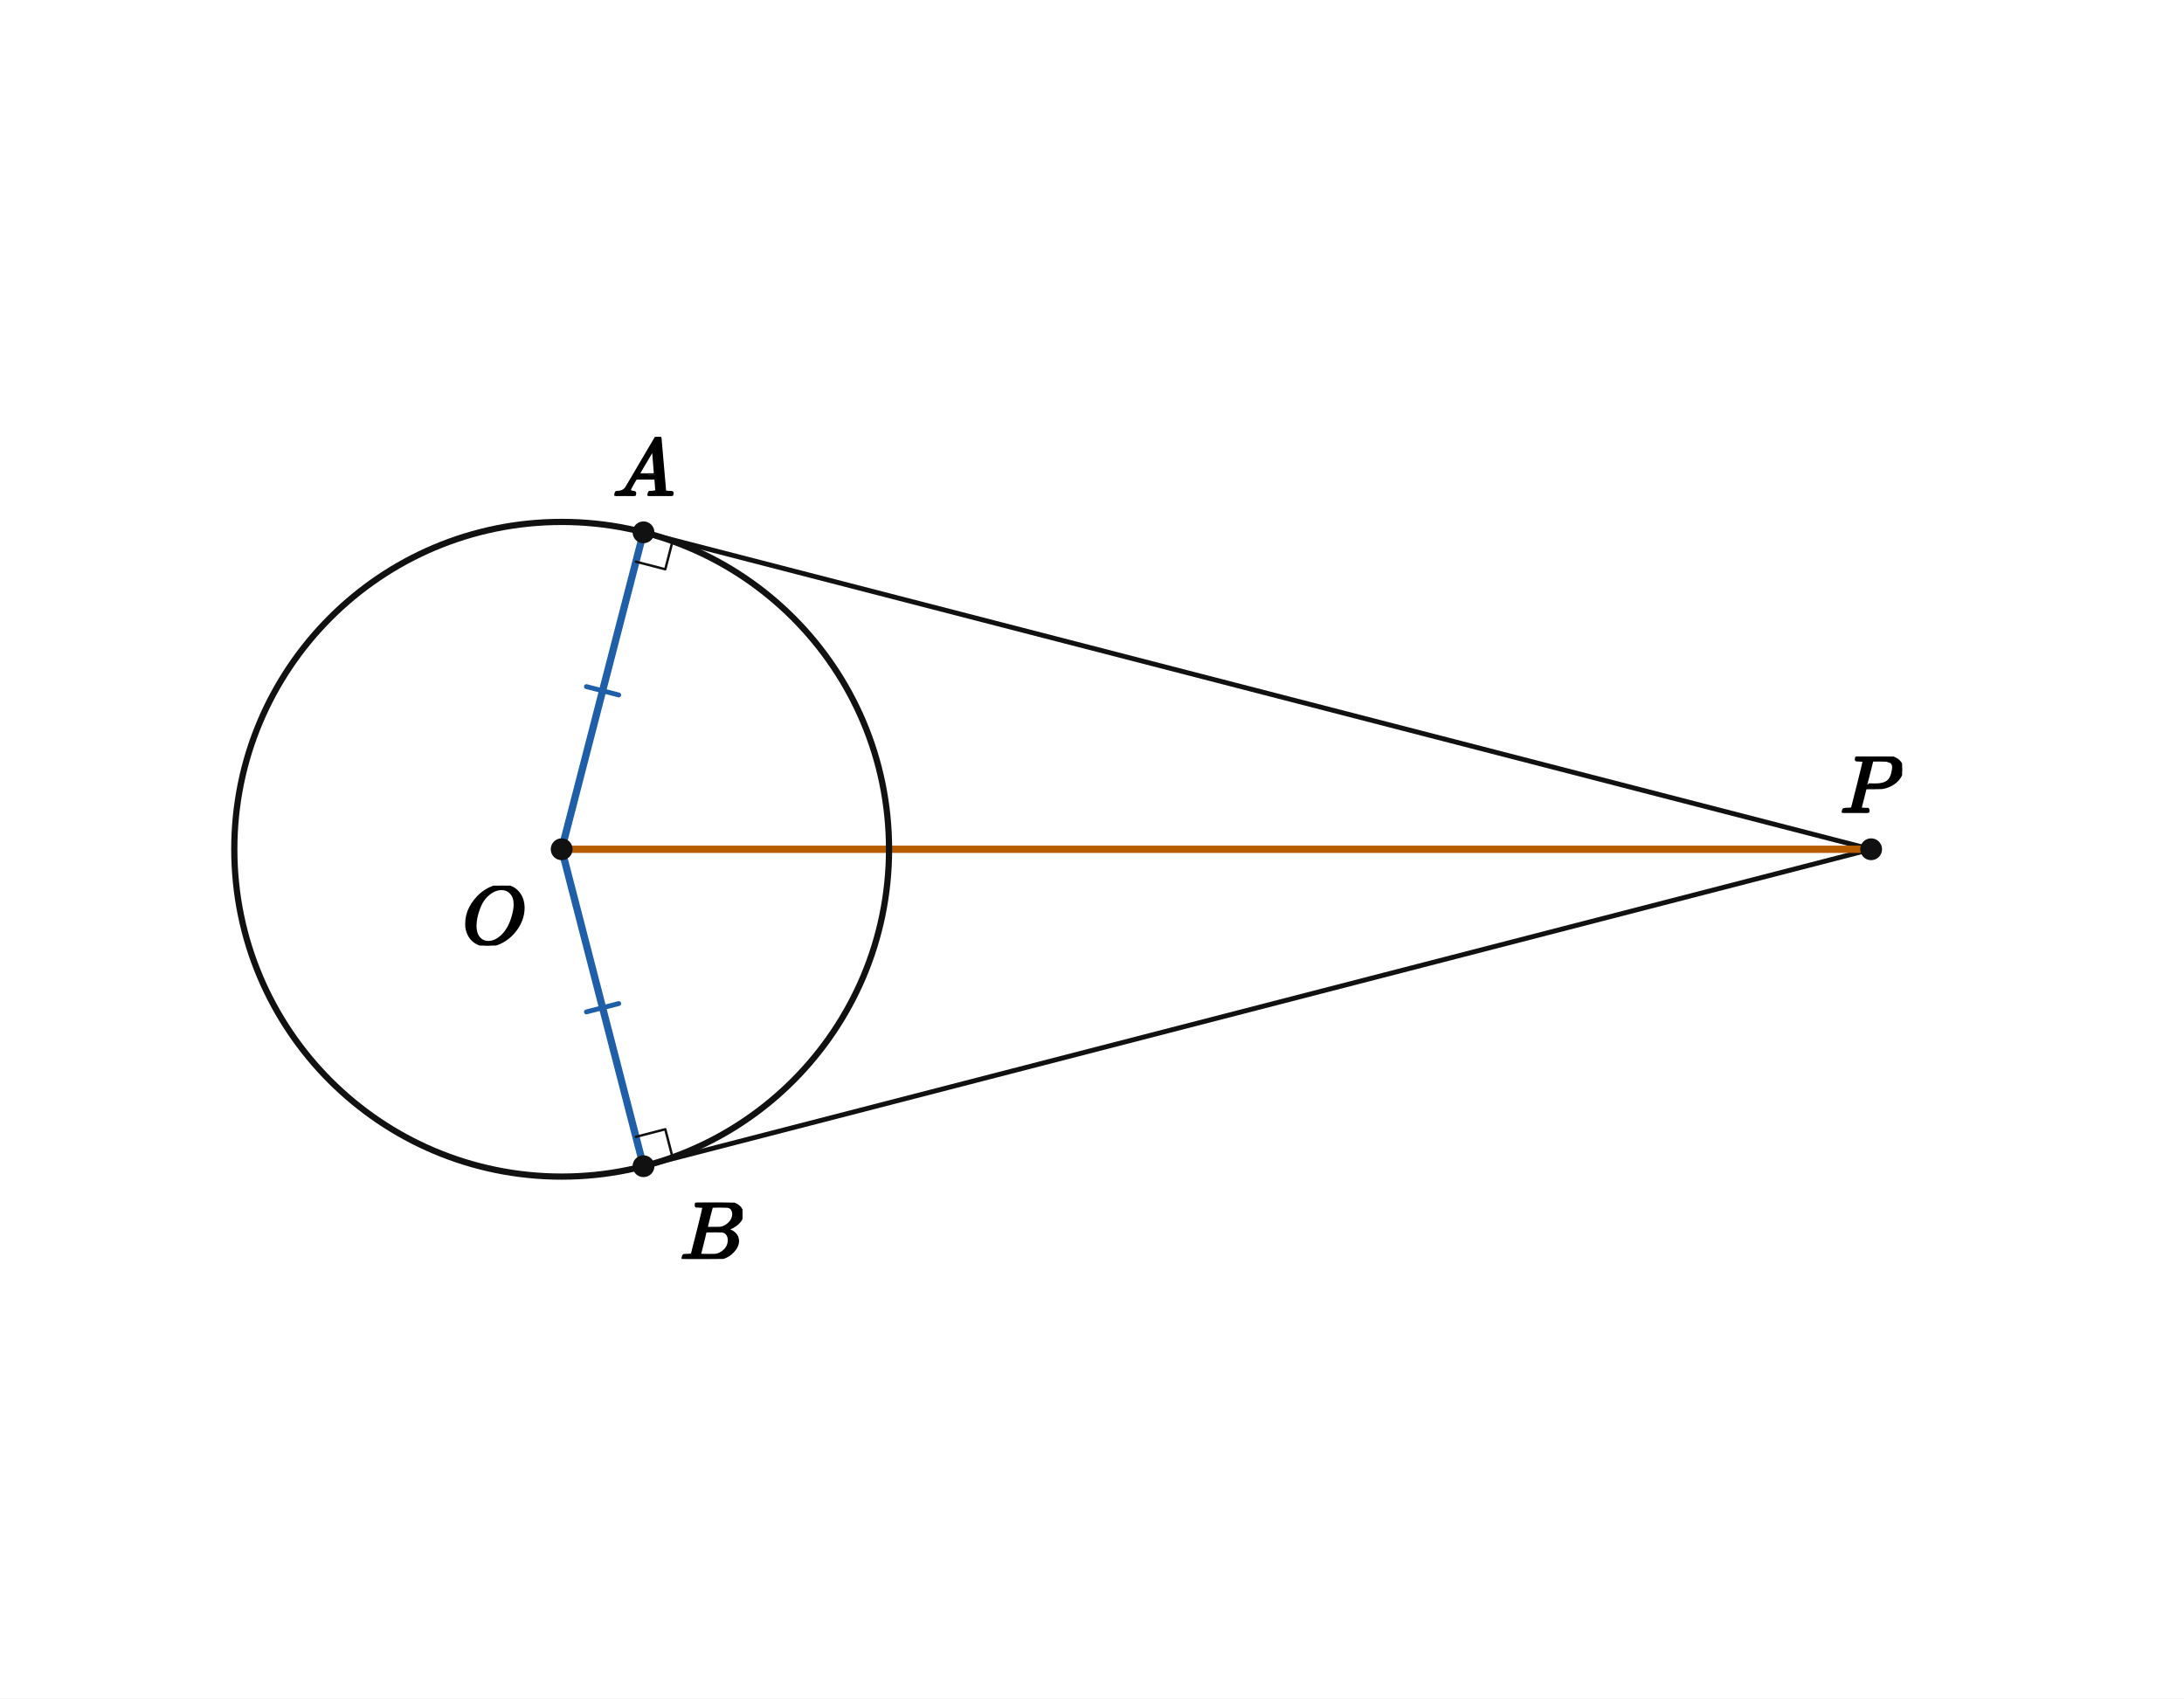
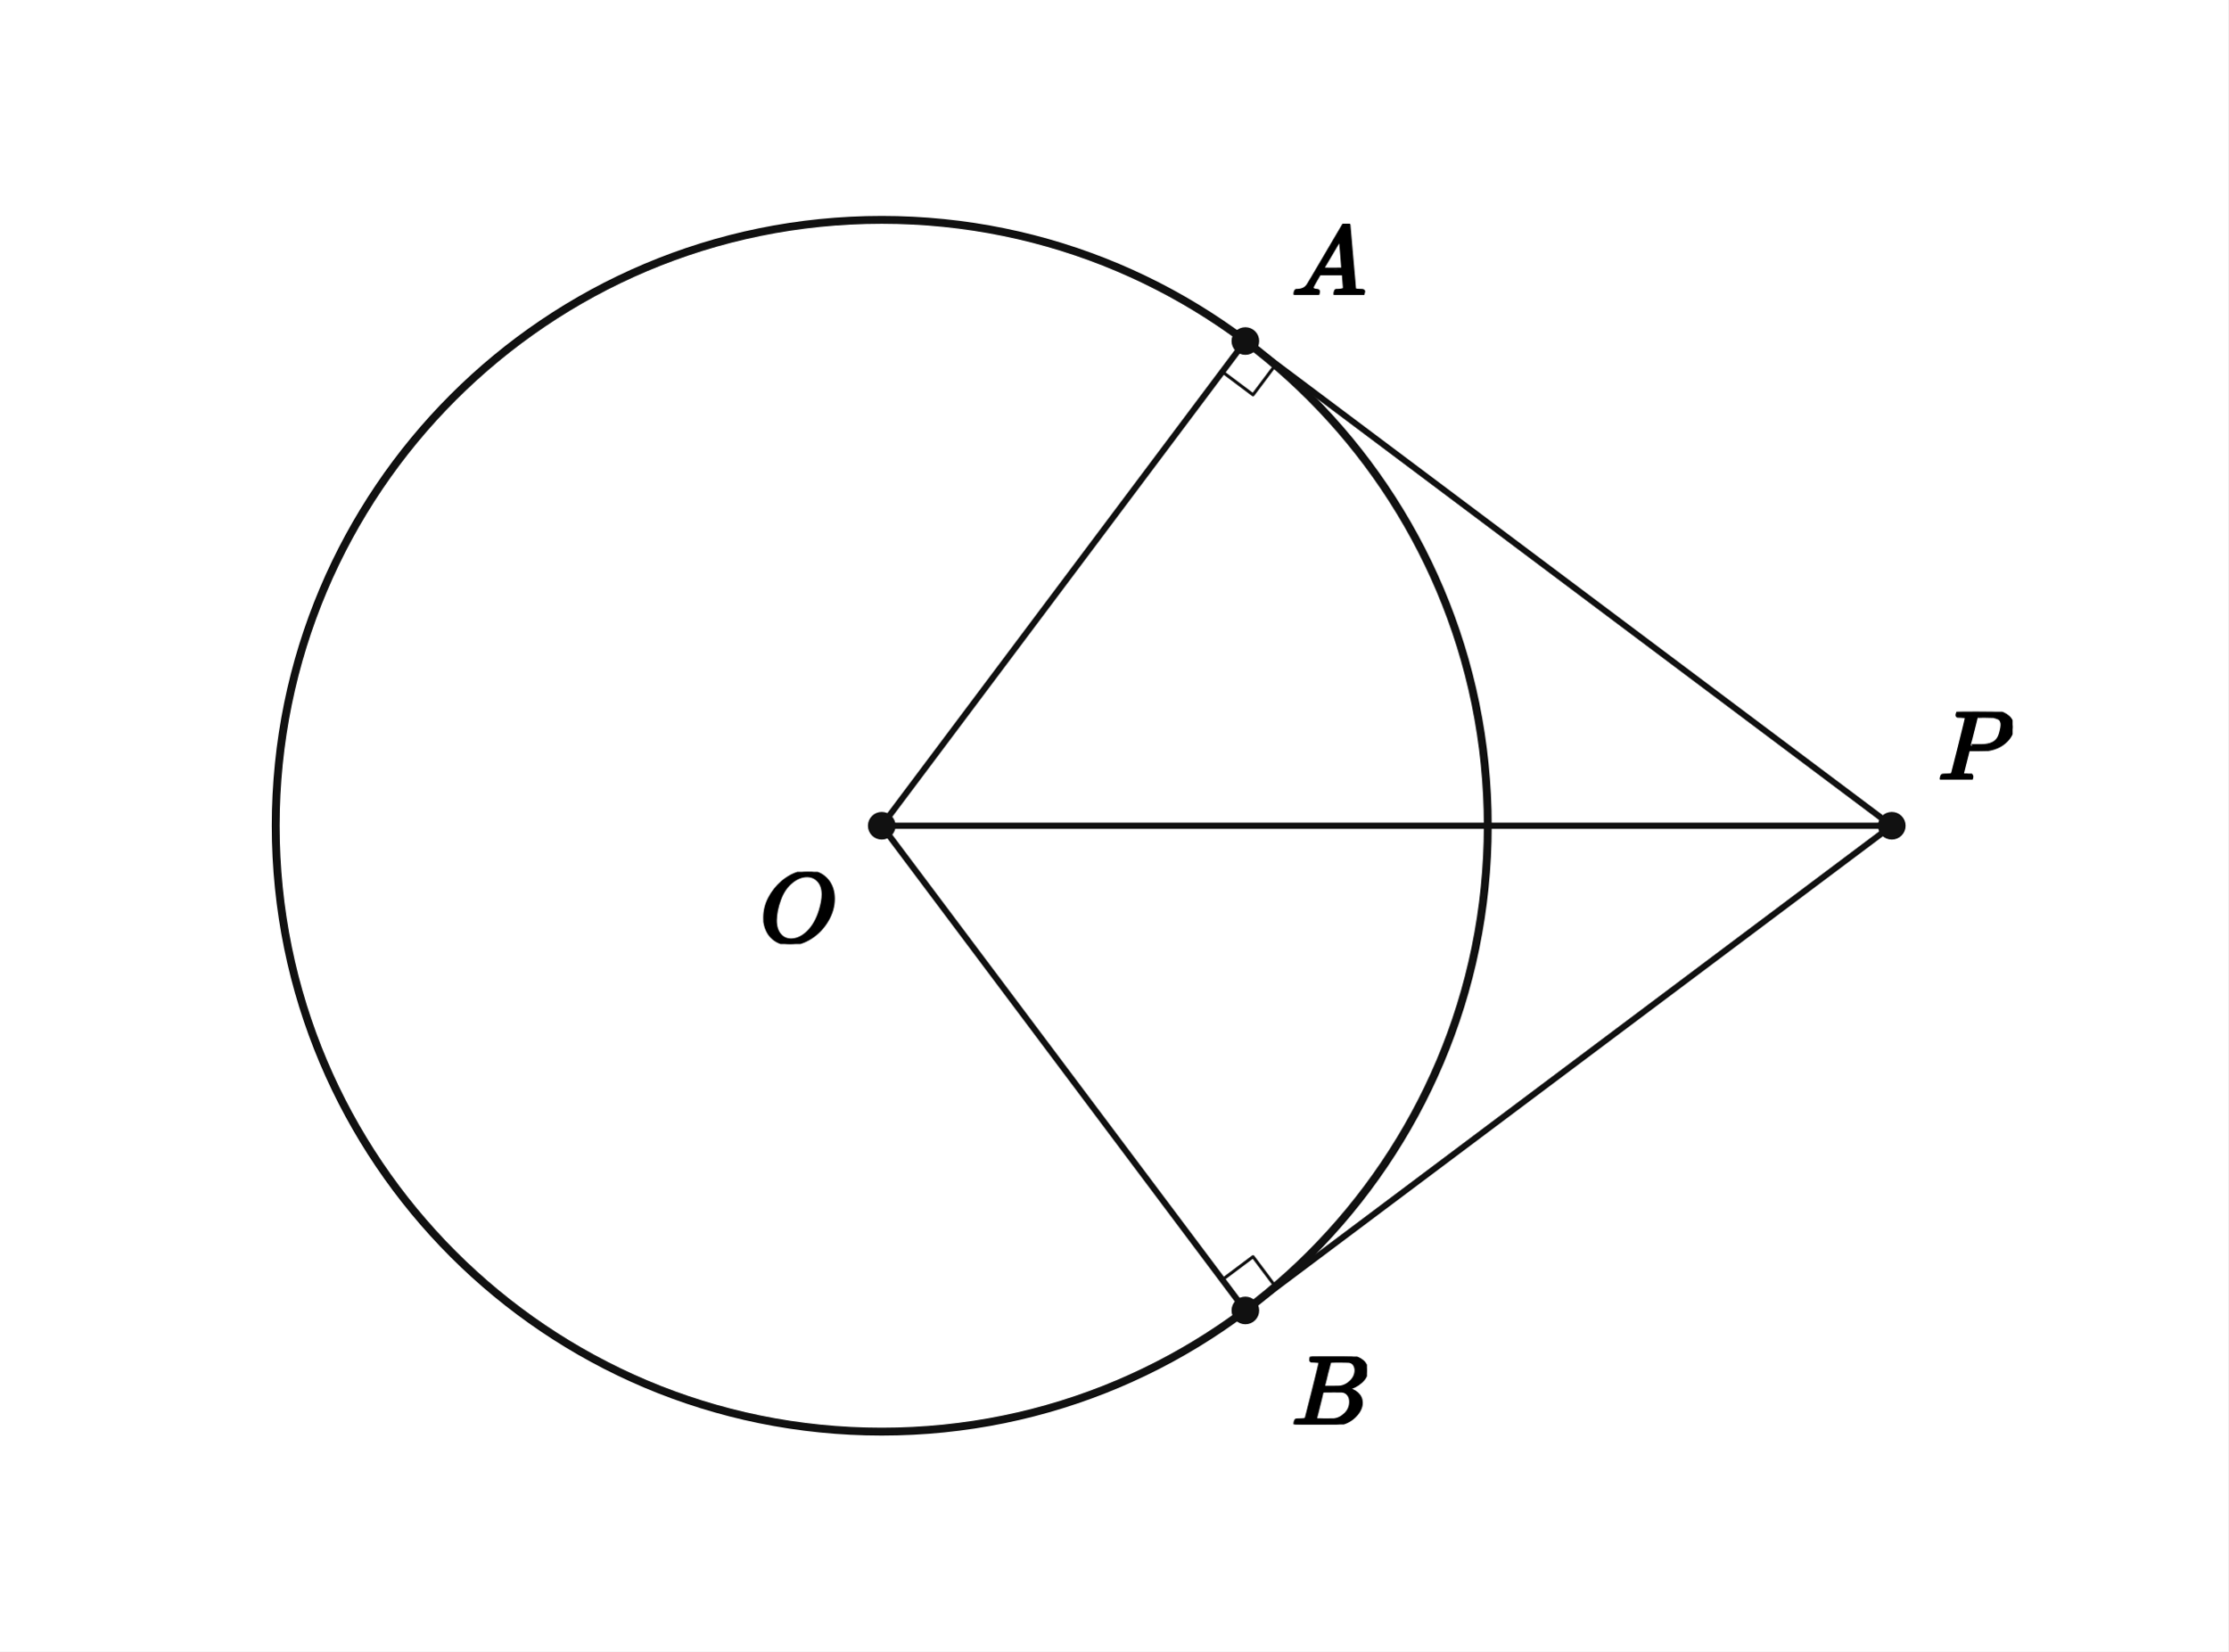
- <svg xmlns="http://www.w3.org/2000/svg" viewBox="0 0 720 560" width="720" height="560" preserveAspectRatio="xMidYMid meet" role="img" aria-labelledby="visual-title visual-desc" data-engine-version="geometry-visual-v1" data-geometry-style-version="AP_GEOMETRY_PRINT_V1_0_DRAFT" data-geometry-preset="GEOMETRY_STANDARD" data-graph-style-version="AP_GRAPH_PRINT_V1_1_DRAFT" data-geometry-mode="COORDINATE_GEOMETRY_HYBRID" data-axis-scale-mode="EQUAL_UNIT" data-geometry-fact-hash="44136fa355b3678a1146ad16f7e8649e94fb4fc21fe77e8310c060f61caaff8a" data-visual-provenance="independent-facts-python" style="max-width:100%;height:auto;stroke-linejoin:round;stroke-linecap:round" data-publication-profile="fragment-publication-spike-v1" data-safe-margin="12">
-   <rect width="720" height="560" fill="#fff" />
+ <svg xmlns="http://www.w3.org/2000/svg" viewBox="0 0 580 430" width="580" height="430" preserveAspectRatio="xMidYMid meet" role="img" aria-labelledby="visual-title visual-desc" data-engine-version="geometry-visual-v1" data-geometry-style-version="AP_GEOMETRY_PRINT_V1_0_DRAFT" data-geometry-preset="GEOMETRY_STANDARD" data-graph-style-version="AP_GRAPH_PRINT_V1_1_DRAFT" data-geometry-mode="COORDINATE_GEOMETRY_HYBRID" data-axis-scale-mode="EQUAL_UNIT" data-geometry-fact-hash="44136fa355b3678a1146ad16f7e8649e94fb4fc21fe77e8310c060f61caaff8a" data-visual-provenance="independent-facts-python" style="max-width:100%;height:auto;stroke-linejoin:round;stroke-linecap:round" data-publication-profile="fragment-publication-spike-v1" data-safe-margin="12">
+   <rect width="580" height="430" fill="#fff" />
  <g data-layer="30">
-     <line id="sPA" data-role="line" stroke="#111" stroke-width="1.6" fill="none" x1="616.857" y1="280" x2="212.145" y2="175.504" />
+     <line id="s0" data-role="line" stroke="#111" stroke-width="1.6" fill="none" x1="492.457" y1="215" x2="324.181" y2="88.793" />
  </g>
  <g data-layer="30">
-     <line id="sPB" data-role="line" stroke="#111" stroke-width="1.6" fill="none" x1="616.857" y1="280" x2="212.145" y2="384.496" />
+     <line id="s1" data-role="line" stroke="#111" stroke-width="1.6" fill="none" x1="492.457" y1="215" x2="324.181" y2="341.207" />
  </g>
-   <g data-layer="31">
-     <line id="sOA" data-role="line" stroke="#1f5fa8" stroke-width="2.4" fill="none" x1="185.165" y1="280" x2="212.145" y2="175.504" />
+   <g data-layer="30">
+     <line id="s2" data-role="line" stroke="#111" stroke-width="1.6" fill="none" x1="229.526" y1="215" x2="324.181" y2="88.793" />
  </g>
-   <g data-layer="31">
-     <line id="sOB" data-role="line" stroke="#1f5fa8" stroke-width="2.4" fill="none" x1="185.165" y1="280" x2="212.145" y2="384.496" />
+   <g data-layer="30">
+     <line id="s3" data-role="line" stroke="#111" stroke-width="1.6" fill="none" x1="229.526" y1="215" x2="324.181" y2="341.207" />
  </g>
-   <g data-layer="31">
-     <line id="sOP" data-role="line" stroke="#b85c00" stroke-width="2.4" fill="none" x1="185.165" y1="280" x2="616.857" y2="280" />
+   <g data-layer="30">
+     <line id="s4" data-role="line" stroke="#111" stroke-width="1.6" fill="none" x1="229.526" y1="215" x2="492.457" y2="215" />
  </g>
  <g data-layer="40">
-     <circle id="circleO" data-role="circle" stroke="#111" stroke-width="2.05" fill="none" cx="185.165" cy="280" r="107.923" />
-   </g>
-   <g data-layer="55">
-     <line id="radii-sOA-1" data-role="indicator" stroke="#1f5fa8" stroke-width="1.6" fill="none" data-mark="equal" data-mark-id="radii" data-mark-index="1" data-mark-count="1" data-mark-segment="sOA" x1="193.33" y1="226.377" x2="203.98" y2="229.127" />
-   </g>
-   <g data-layer="55">
-     <line id="radii-sOB-1" data-role="indicator" stroke="#1f5fa8" stroke-width="1.6" fill="none" data-mark="equal" data-mark-id="radii" data-mark-index="1" data-mark-count="1" data-mark-segment="sOB" x1="203.98" y1="330.873" x2="193.33" y2="333.623" />
+     <circle id="circ" data-role="circle" stroke="#111" stroke-width="2.05" fill="none" cx="229.526" cy="215" r="157.759" />
  </g>
  <g data-layer="60">
-     <polyline id="rightA" data-role="indicator" stroke="#111" stroke-width="0.8" fill="none" points="221.828,178.004 219.328,187.686 209.645,185.186" />
+     <polyline id="right0" data-role="indicator" stroke="#111" stroke-width="0.8" fill="none" points="332.181,94.793 326.181,102.793 318.181,96.793" />
  </g>
  <g data-layer="60">
-     <polyline id="rightB" data-role="indicator" stroke="#111" stroke-width="0.8" fill="none" points="221.828,381.996 219.328,372.314 209.645,374.814" />
+     <polyline id="right1" data-role="indicator" stroke="#111" stroke-width="0.8" fill="none" points="318.181,333.207 326.181,327.207 332.181,335.207" />
  </g>
  <g data-layer="70">
-     <circle id="O" data-role="point" stroke="#111" stroke-width="0.8" fill="#111" cx="185.165" cy="280" r="3.2" />
+     <circle id="O" data-role="point" stroke="#111" stroke-width="0.8" fill="#111" cx="229.526" cy="215" r="3.2" />
  </g>
  <g data-layer="70">
-     <circle id="P" data-role="point" stroke="#111" stroke-width="0.8" fill="#111" cx="616.857" cy="280" r="3.2" />
+     <circle id="P" data-role="point" stroke="#111" stroke-width="0.8" fill="#111" cx="492.457" cy="215" r="3.2" />
  </g>
  <g data-layer="70">
-     <circle id="A" data-role="point" stroke="#111" stroke-width="0.8" fill="#111" cx="212.145" cy="175.504" r="3.2" />
+     <circle id="A" data-role="point" stroke="#111" stroke-width="0.8" fill="#111" cx="324.181" cy="88.793" r="3.2" />
  </g>
  <g data-layer="70">
-     <circle id="B" data-role="point" stroke="#111" stroke-width="0.8" fill="#111" cx="212.145" cy="384.496" r="3.2" />
+     <circle id="B" data-role="point" stroke="#111" stroke-width="0.8" fill="#111" cx="324.181" cy="341.207" r="3.2" />
  </g>
  <g data-layer="90">
-     <g id="A-name" data-label-kind="POINT_NAME" data-priority="1" data-font-px="27.2" data-owner="A" data-fragment-sha="sha256:9d25356fe7130f75176bc79e0d364e4f56a3bb1ad431af3ed5c7ab5a110b78a4" transform="translate(201.9453 144.0287)">
-       <svg width="20.4" height="19.475" viewBox="0 0 20.4 19.475" data-outline-width="20.4" data-outline-height="19.4752" id="lb-c15af300c5e671a8bfddc472f50fe9398687612dbbb2de5baf2b62542bf71641" data-owner="A" data-fact-role="GIVEN">
-         <g data-outline-units-per-em="1000" transform="translate(0 19.4752) scale(0.0272)">
+     <g id="A-name" data-label-kind="POINT_NAME" data-priority="1" data-font-px="25.9" data-owner="A" data-fragment-sha="sha256:03a75568adcf90559f66f7ad97e243207a7e3600450c0eb94a2773c504269f00" transform="translate(336.181 58.2487)">
+       <svg width="19.425" height="18.544" viewBox="0 0 19.425 18.544" data-outline-width="19.425" data-outline-height="18.5444" id="lb-c15af300c5e671a8bfddc472f50fe9398687612dbbb2de5baf2b62542bf71641" data-owner="A" data-fact-role="GIVEN">
+         <g data-outline-units-per-em="1000" transform="translate(0 18.5444) scale(0.0259)">
          <g stroke="currentColor" fill="currentColor" stroke-width="30" transform="scale(1,-1)">
            <g data-mml-node="math">
              <g data-mml-node="mi">
                <path data-c="1D434" d="M208 74Q208 50 254 46Q272 46 272 35Q272 34 270 22Q267 8 264 4T251 0Q249 0 239 0T205 1T141 2Q70 2 50 0H42Q35 7 35 11Q37 38 48 46H62Q132 49 164 96Q170 102 345 401T523 704Q530 716 547 716H555H572Q578 707 578 706L606 383Q634 60 636 57Q641 46 701 46Q726 46 726 36Q726 34 723 22Q720 7 718 4T704 0Q701 0 690 0T651 1T578 2Q484 2 455 0H443Q437 6 437 9T439 27Q443 40 445 43L449 46H469Q523 49 533 63L521 213H283L249 155Q208 86 208 74ZM516 260Q516 271 504 416T490 562L463 519Q447 492 400 412L310 260L413 259Q516 259 516 260Z" />
              </g>
            </g>
          </g>
        </g>
      </svg>
    </g>
  </g>
  <g data-layer="90">
-     <g id="B-name" data-label-kind="POINT_NAME" data-priority="1" data-font-px="27.2" data-owner="B" data-fragment-sha="sha256:ea9ed6c9254c975a5be3f163f8cbb9f7a409f9b274ad5f74b31f6bb3204d10ac" transform="translate(224.1453 396.4961)">
-       <svg width="20.645" height="18.578" viewBox="0 0 20.645 18.578" data-outline-width="20.6448" data-outline-height="18.577599999999997" id="lb-bb234e83eef54bd122188422e3a44e1888444e9bdb4994a0edeea60b9456660f" data-owner="B" data-fact-role="GIVEN">
-         <g data-outline-units-per-em="1000" transform="translate(0 18.5776) scale(0.0272)">
+     <g id="B-name" data-label-kind="POINT_NAME" data-priority="1" data-font-px="25.9" data-owner="B" data-fragment-sha="sha256:2e32a2e58d77e50b36fd3b40826a551a5453f83ceb7a5f6f45d20736b3ebc451" transform="translate(336.181 353.2069)">
+       <svg width="19.658" height="17.69" viewBox="0 0 19.658 17.69" data-outline-width="19.658099999999997" data-outline-height="17.689700000000002" id="lb-bb234e83eef54bd122188422e3a44e1888444e9bdb4994a0edeea60b9456660f" data-owner="B" data-fact-role="GIVEN">
+         <g data-outline-units-per-em="1000" transform="translate(0 17.6897) scale(0.0259)">
          <g stroke="currentColor" fill="currentColor" stroke-width="30" transform="scale(1,-1)">
            <g data-mml-node="math">
              <g data-mml-node="mi">
                <path data-c="1D435" d="M231 637Q204 637 199 638T194 649Q194 676 205 682Q206 683 335 683Q594 683 608 681Q671 671 713 636T756 544Q756 480 698 429T565 360L555 357Q619 348 660 311T702 219Q702 146 630 78T453 1Q446 0 242 0Q42 0 39 2Q35 5 35 10Q35 17 37 24Q42 43 47 45Q51 46 62 46H68Q95 46 128 49Q142 52 147 61Q150 65 219 339T288 628Q288 635 231 637ZM649 544Q649 574 634 600T585 634Q578 636 493 637Q473 637 451 637T416 636H403Q388 635 384 626Q382 622 352 506Q352 503 351 500L320 374H401Q482 374 494 376Q554 386 601 434T649 544ZM595 229Q595 273 572 302T512 336Q506 337 429 337Q311 337 310 336Q310 334 293 263T258 122L240 52Q240 48 252 48T333 46Q422 46 429 47Q491 54 543 105T595 229Z" />
              </g>
            </g>
          </g>
        </g>
      </svg>
    </g>
  </g>
  <g data-layer="90">
-     <g id="O-name" data-label-kind="POINT_NAME" data-priority="1" data-font-px="27.2" data-owner="O" data-fragment-sha="sha256:e6305520be98710b10c26e06e70c4bfb93be7309416b095bc6a83f88731b0b47" transform="translate(152.4109 292)">
-       <svg width="20.754" height="19.747" viewBox="0 0 20.754 19.747" data-outline-width="20.7536" data-outline-height="19.7472" id="lb-f6d2c5b60df3d398dc45e6047b73d560e7c9a4ebf42868f1b21c1df69804489d" data-owner="O" data-fact-role="DERIVED_INTERMEDIATE">
-         <g data-outline-units-per-em="1000" transform="translate(0 19.1488) scale(0.0272)">
+     <g id="O-name" data-label-kind="POINT_NAME" data-priority="1" data-font-px="25.9" data-owner="O" data-fragment-sha="sha256:e9500729ac8c6284ab91cde94f35a573d152c6fb461f3714bde549bce9e78c5d" transform="translate(197.7642 227)">
+       <svg width="19.762" height="18.803" viewBox="0 0 19.762 18.803" data-outline-width="19.7617" data-outline-height="18.803399999999996" id="lb-7182aecff9c756af66cbfb4ac00322aa3e3c5c8c500fe2b511ff8819579e8e84" data-owner="O" data-fact-role="GIVEN">
+         <g data-outline-units-per-em="1000" transform="translate(0 18.2336) scale(0.0259)">
          <g stroke="currentColor" fill="currentColor" stroke-width="30" transform="scale(1,-1)">
            <g data-mml-node="math">
              <g data-mml-node="mi">
                <path data-c="1D442" d="M740 435Q740 320 676 213T511 42T304 -22Q207 -22 138 35T51 201Q50 209 50 244Q50 346 98 438T227 601Q351 704 476 704Q514 704 524 703Q621 689 680 617T740 435ZM637 476Q637 565 591 615T476 665Q396 665 322 605Q242 542 200 428T157 216Q157 126 200 73T314 19Q404 19 485 98T608 313Q637 408 637 476Z" />
              </g>
            </g>
          </g>
        </g>
      </svg>
    </g>
  </g>
  <g data-layer="90">
-     <g id="P-name" data-label-kind="POINT_NAME" data-priority="1" data-font-px="27.2" data-owner="P" data-fragment-sha="sha256:4f15b2ef9a9e0f2eae549d2c2ffcf9d186d9c59de7c158acfa17b8c2aa12965a" transform="translate(606.6435 249.4224)">
-       <svg width="20.427" height="18.578" viewBox="0 0 20.427 18.578" data-outline-width="20.4272" data-outline-height="18.577599999999997" id="lb-1c8d91169a3c157f937e2407366681310554a9beb416450704d0a97446b4c351" data-owner="P" data-fact-role="DERIVED_INTERMEDIATE">
-         <g data-outline-units-per-em="1000" transform="translate(0 18.5776) scale(0.0272)">
+     <g id="P-name" data-label-kind="POINT_NAME" data-priority="1" data-font-px="25.9" data-owner="P" data-fragment-sha="sha256:e1ce56658a108970658e7d37024954420c5e9bb9388caacab77914adb1f13493" transform="translate(504.4569 185.3103)">
+       <svg width="19.451" height="17.69" viewBox="0 0 19.451 17.69" data-outline-width="19.450899999999997" data-outline-height="17.689700000000002" id="lb-463e3787c5e3597c441f6b90ae642e6045fdafdf02b39e162f403f99535dc4ce" data-owner="P" data-fact-role="GIVEN">
+         <g data-outline-units-per-em="1000" transform="translate(0 17.6897) scale(0.0259)">
          <g stroke="currentColor" fill="currentColor" stroke-width="30" transform="scale(1,-1)">
            <g data-mml-node="math">
              <g data-mml-node="mi">
                <path data-c="1D443" d="M287 628Q287 635 230 637Q206 637 199 638T192 648Q192 649 194 659Q200 679 203 681T397 683Q587 682 600 680Q664 669 707 631T751 530Q751 453 685 389Q616 321 507 303Q500 302 402 301H307L277 182Q247 66 247 59Q247 55 248 54T255 50T272 48T305 46H336Q342 37 342 35Q342 19 335 5Q330 0 319 0Q316 0 282 1T182 2Q120 2 87 2T51 1Q33 1 33 11Q33 13 36 25Q40 41 44 43T67 46Q94 46 127 49Q141 52 146 61Q149 65 218 339T287 628ZM645 554Q645 567 643 575T634 597T609 619T560 635Q553 636 480 637Q463 637 445 637T416 636T404 636Q391 635 386 627Q384 621 367 550T332 412T314 344Q314 342 395 342H407H430Q542 342 590 392Q617 419 631 471T645 554Z" />
              </g>
            </g>
          </g>
        </g>
      </svg>
    </g>
  </g>
</svg>
